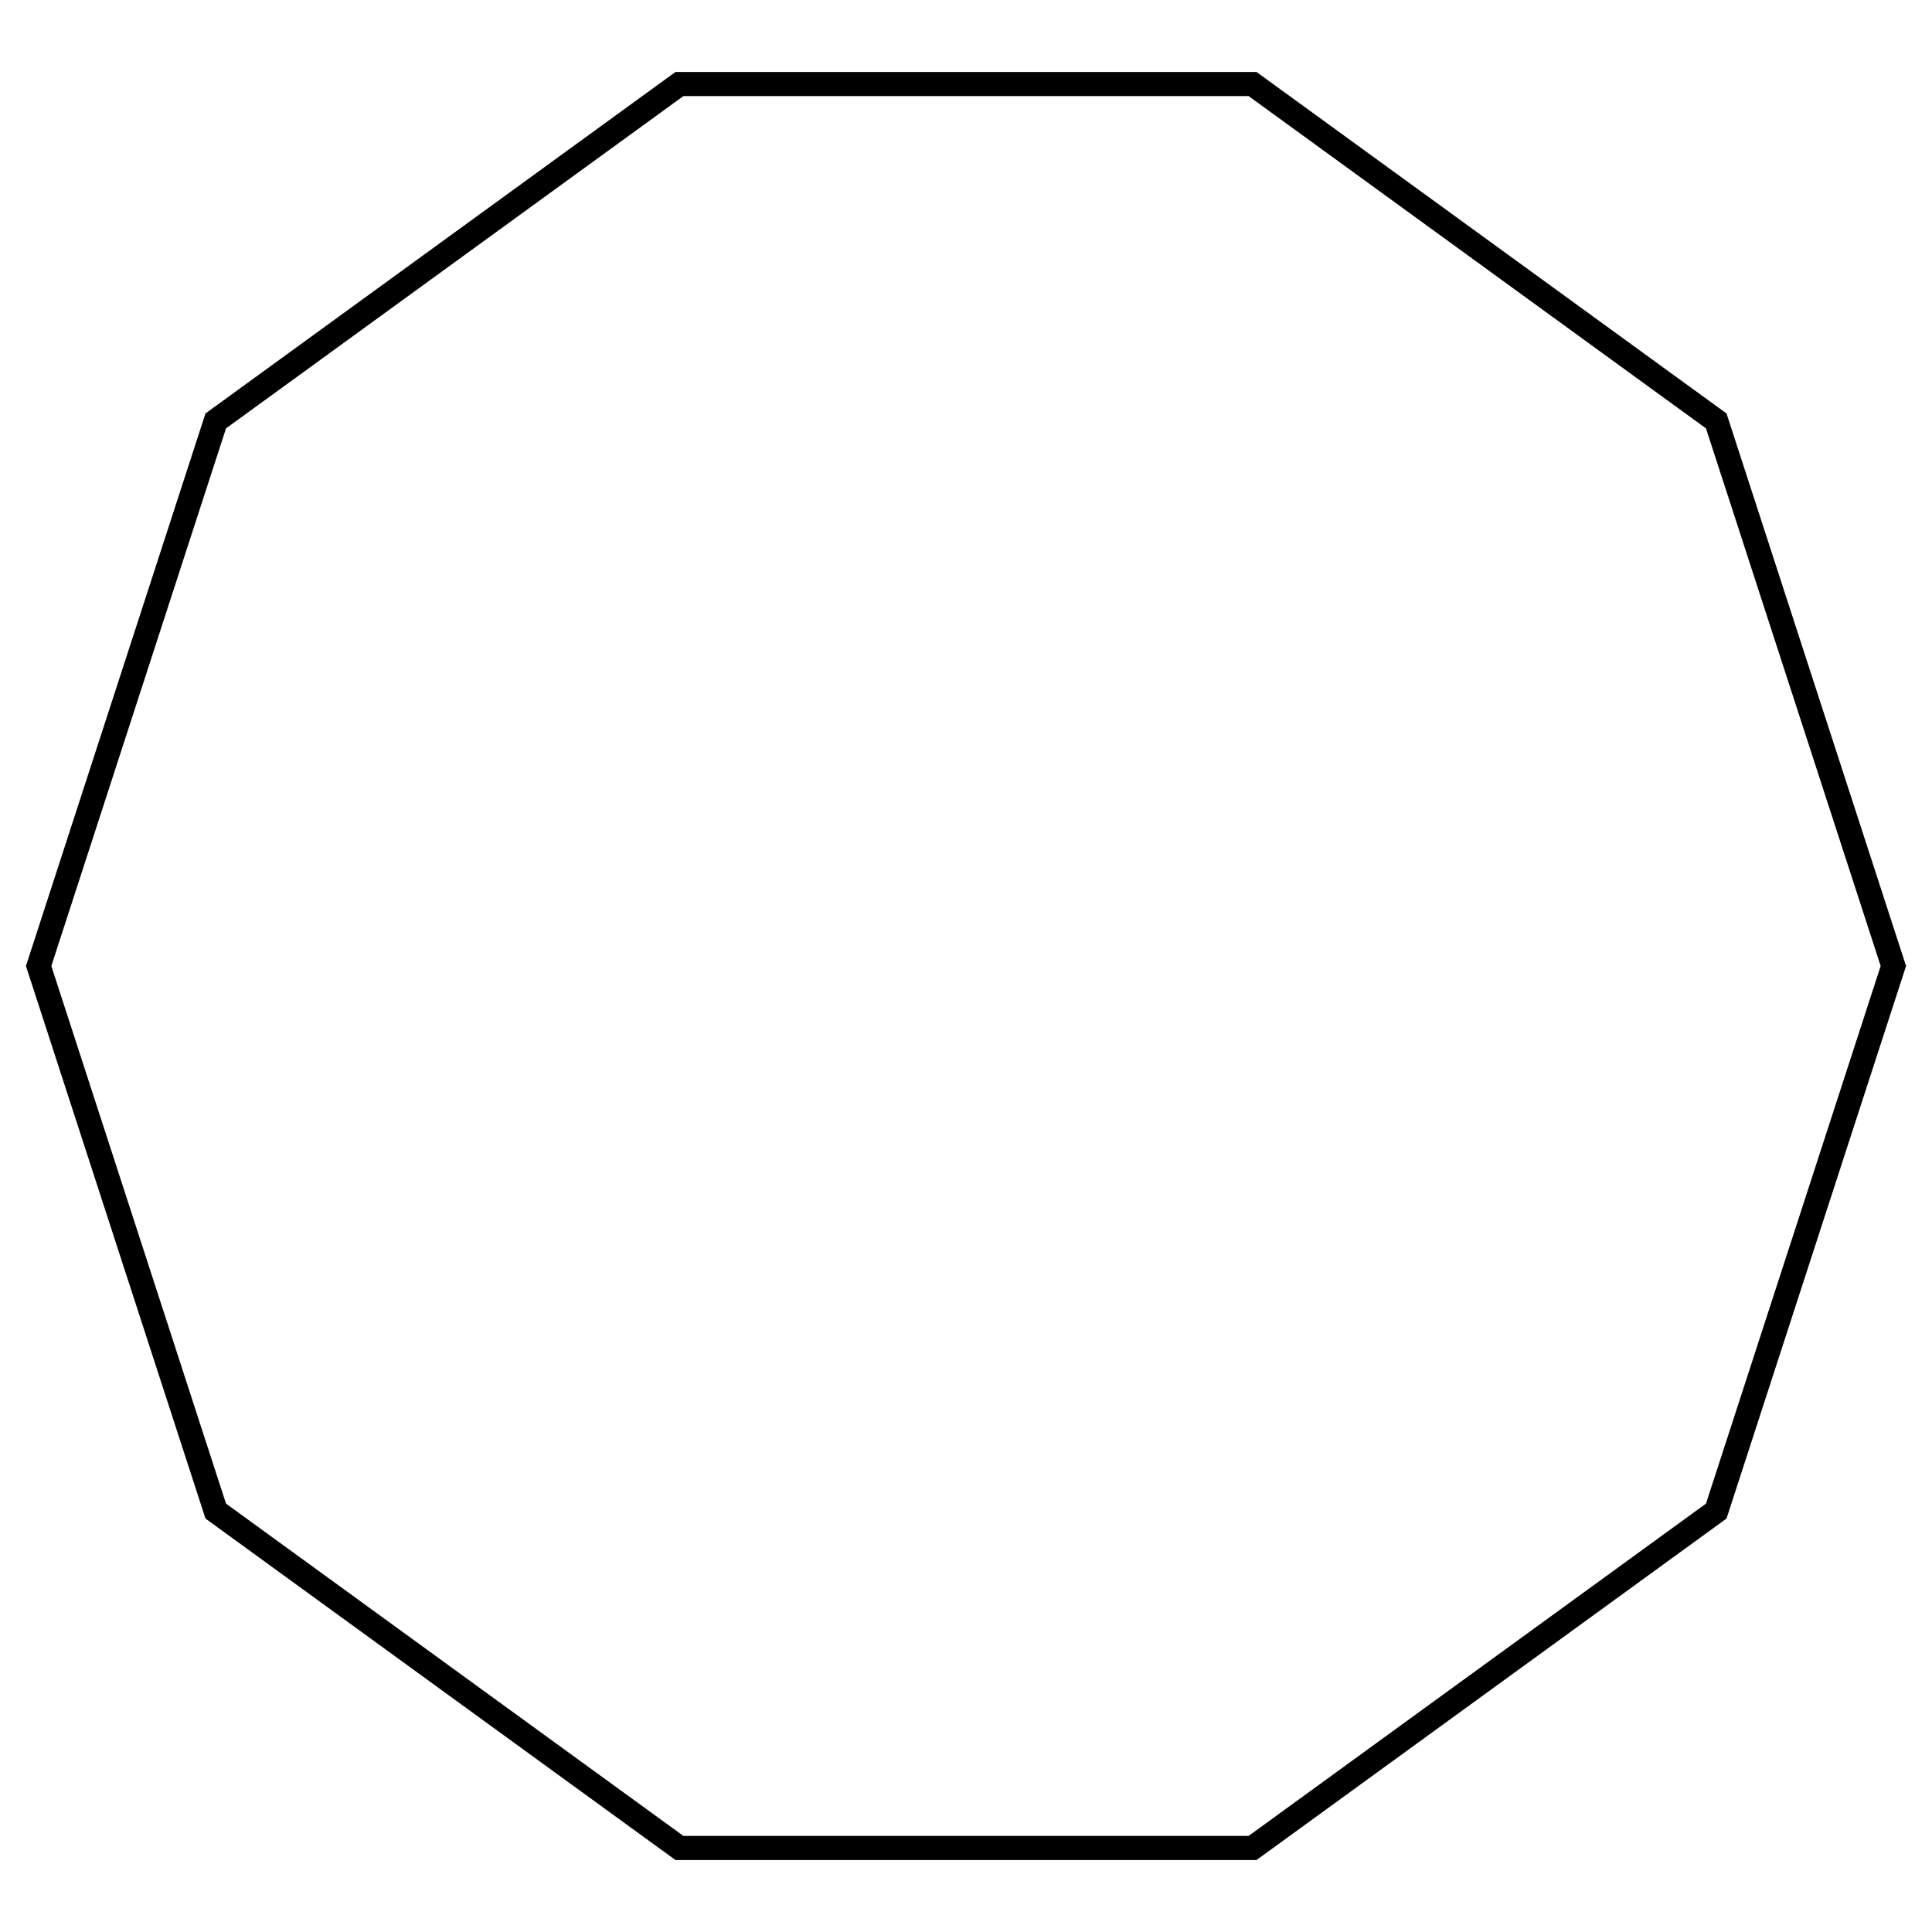
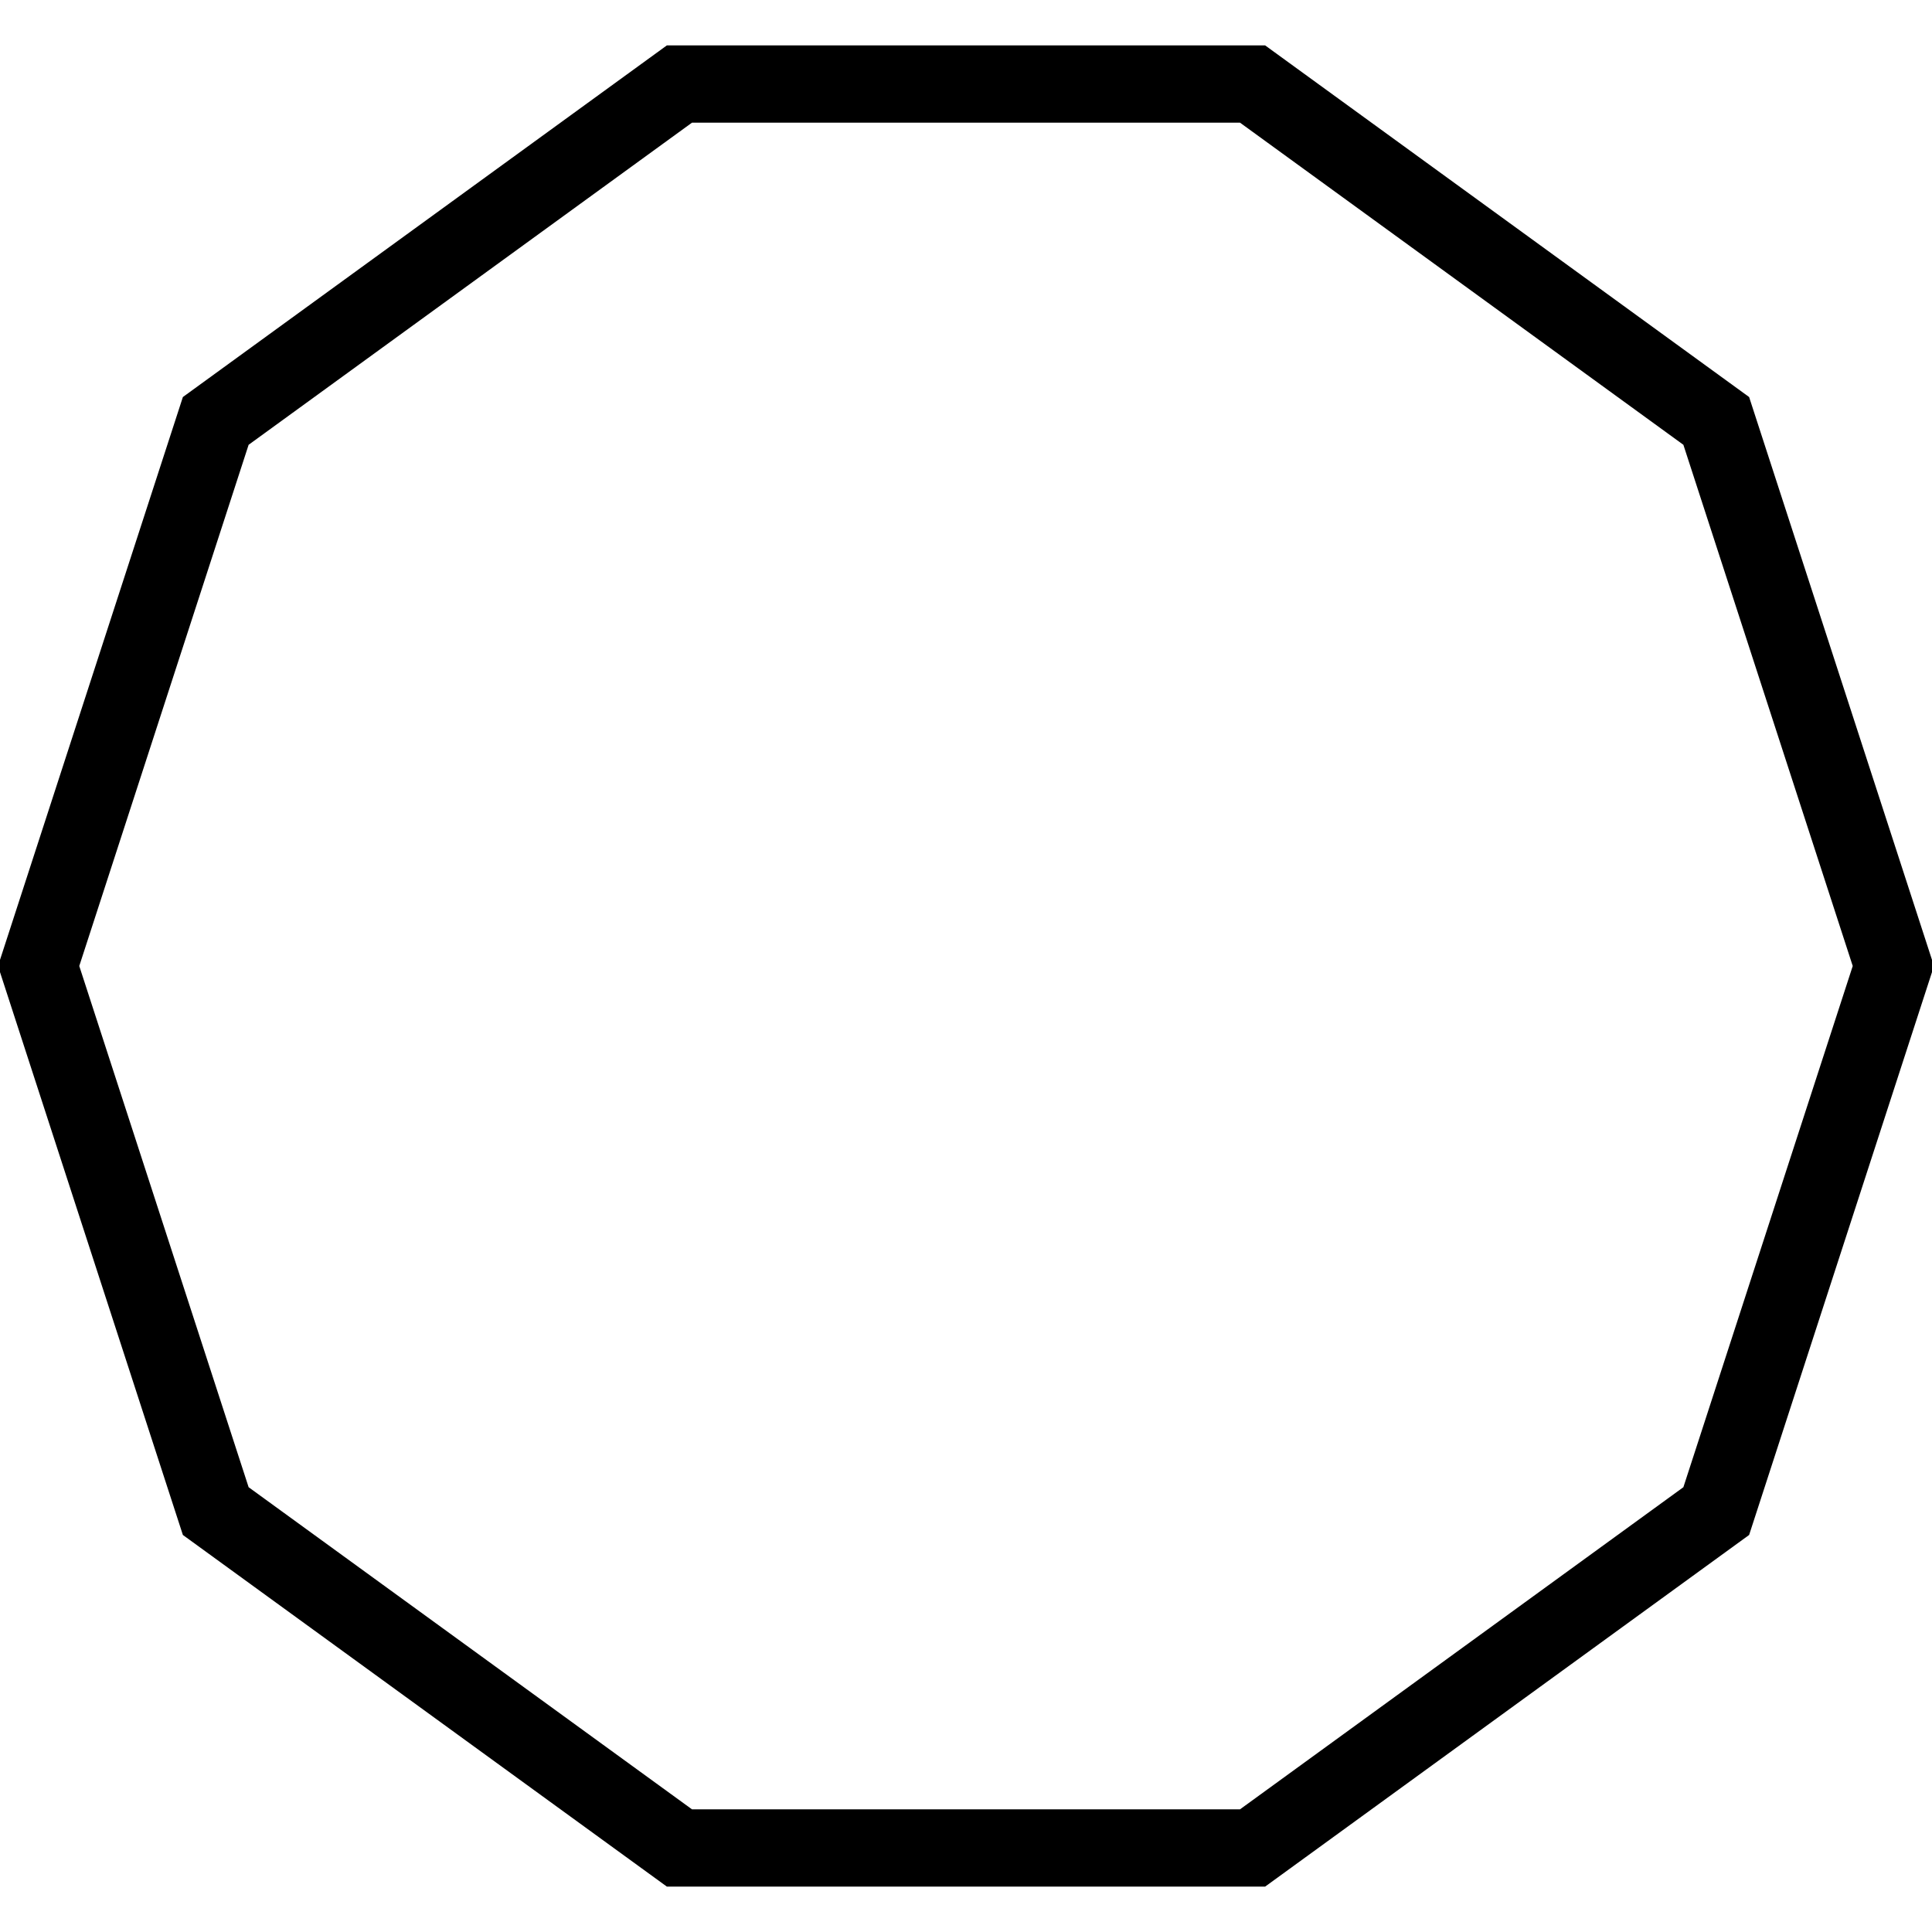
<svg xmlns="http://www.w3.org/2000/svg" width="400px" height="400px" viewBox="0 0 200 200" version="1.1">
-   <polygon style="fill:none;stroke:#000000;stroke-width:2.5px" points="129.666,191.301 70.334,191.301 22.334,156.427 4,100 22.334,43.573 70.334,8.699 129.666,8.699 177.666,43.573 196,100 177.666,156.427" />
+   <polygon style="fill:none;stroke:#000000;stroke-width:8" points="129.666,191.301 70.334,191.301 22.334,156.427 4,100 22.334,43.573 70.334,8.699 129.666,8.699 177.666,43.573 196,100 177.666,156.427" />
</svg>
